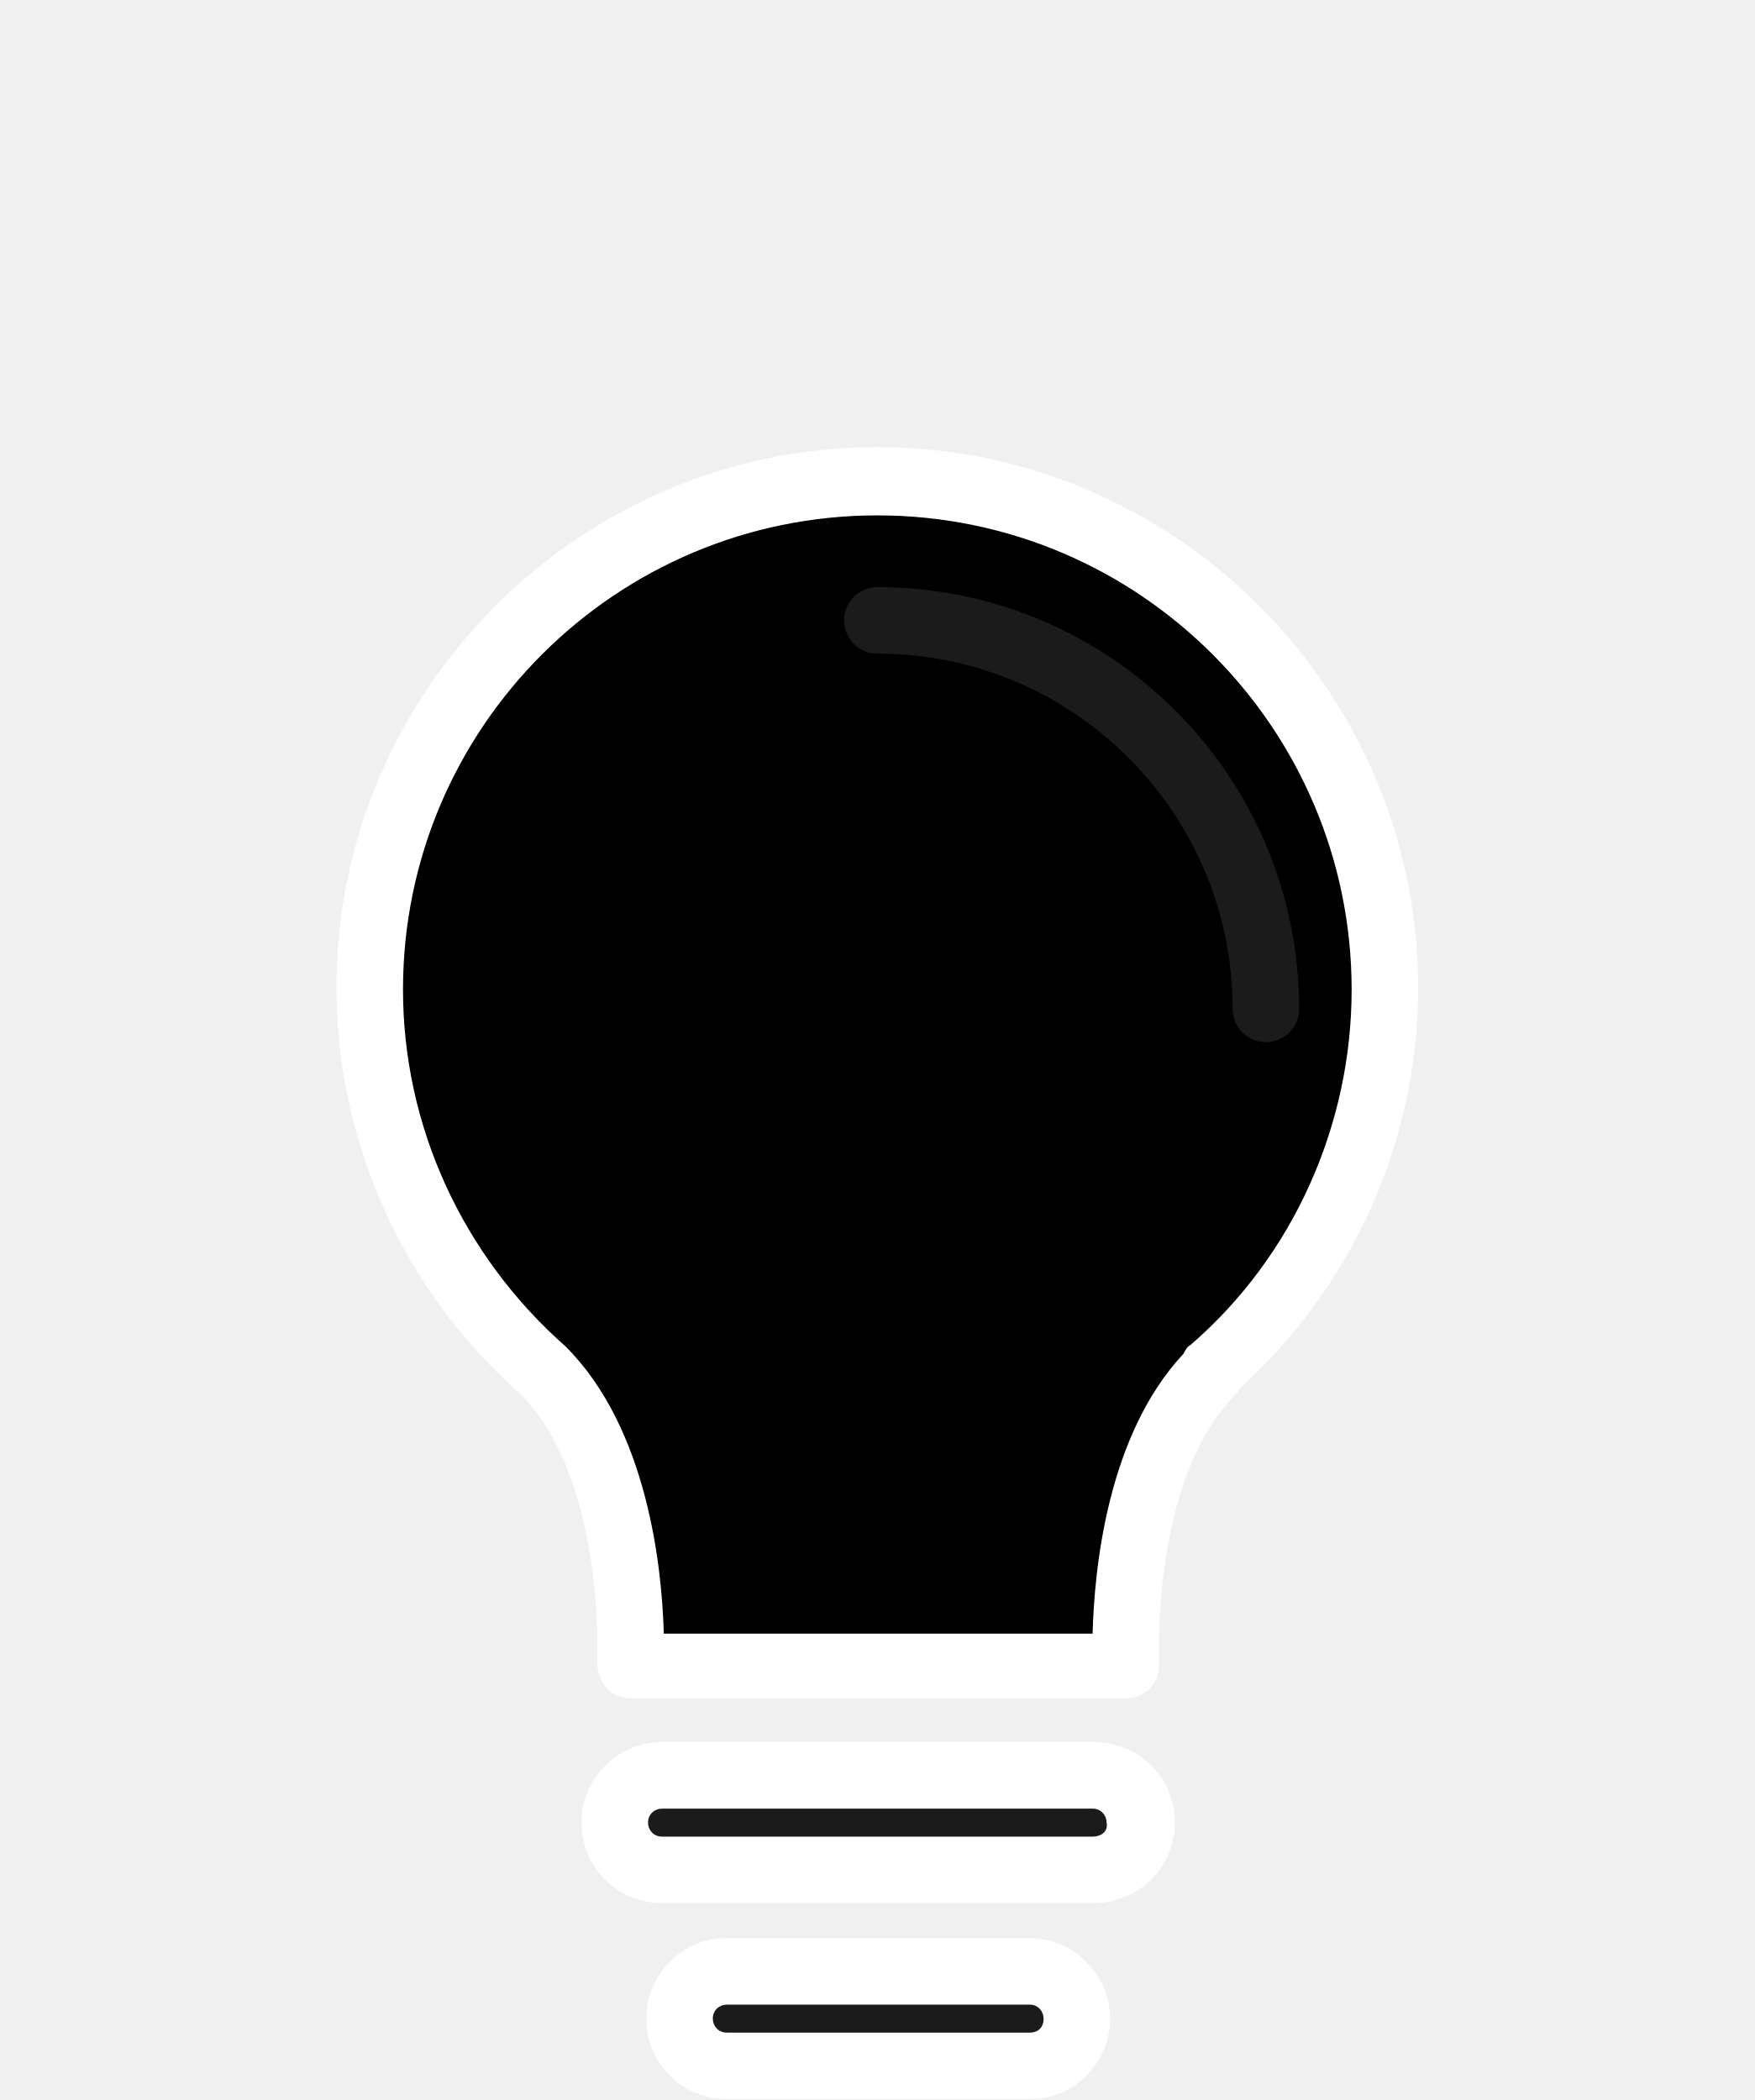
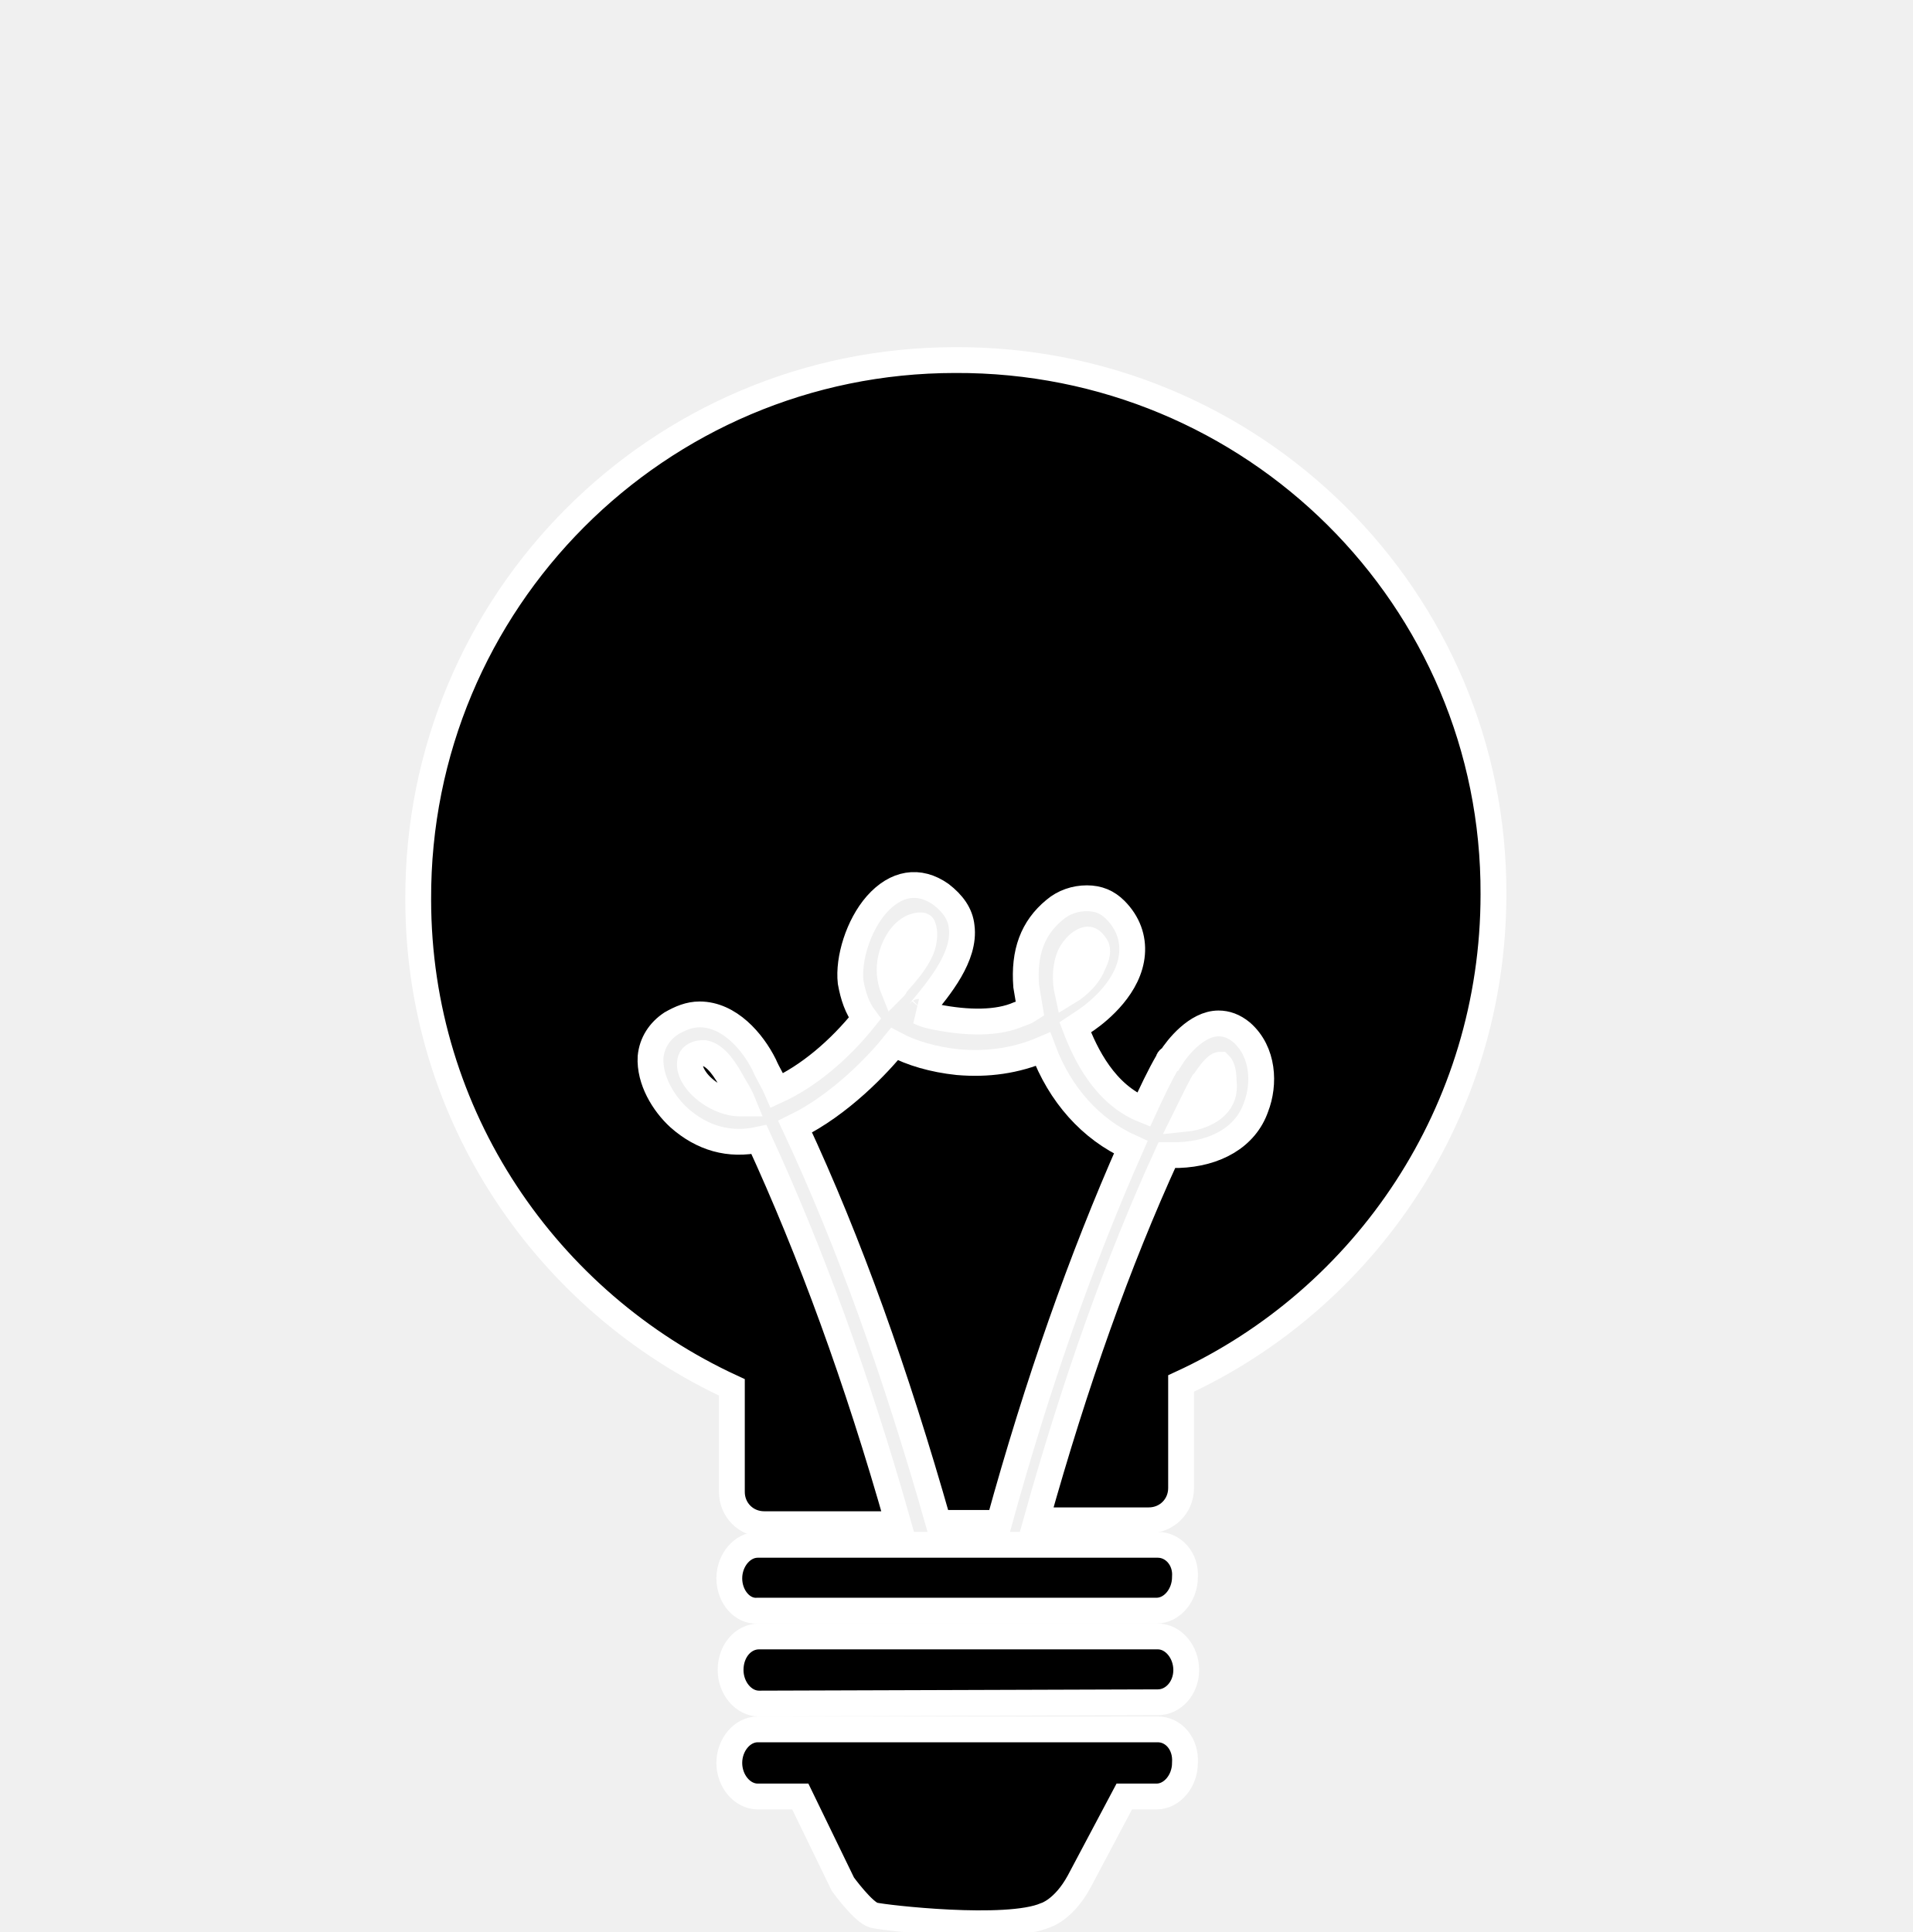
- <svg xmlns="http://www.w3.org/2000/svg" version="1.1" width="401" height="480" viewBox="0 0 401 480" xml:space="preserve">
-   <defs>
- </defs>
-   <rect x="0" y="0" width="100%" height="100%" fill="transparent" />
-   <g transform="matrix(1 0 0 1 200.5 240)" id="cc459428-adf3-457e-99c7-8bf3c3422e42">
-     <rect style="stroke: none; stroke-width: 1; stroke-dasharray: none; stroke-linecap: butt; stroke-dashoffset: 0; stroke-linejoin: miter; stroke-miterlimit: 4; fill: rgb(255,255,255); fill-opacity: 0; fill-rule: nonzero; opacity: 1;" vector-effect="non-scaling-stroke" x="-200.5" y="-240" rx="0" ry="0" width="401" height="480" />
-   </g>
-   <g transform="matrix(0 0 0 0 0 0)" id="69130abc-3f3a-4644-ab60-16394f15269f">
- </g>
-   <g transform="matrix(1 0 0 1 200.7 416.6)">
-     <path style="stroke: none; stroke-width: 1; stroke-dasharray: none; stroke-linecap: butt; stroke-dashoffset: 0; stroke-linejoin: miter; stroke-miterlimit: 4; fill: rgb(27,27,27); fill-rule: nonzero; opacity: 1;" vector-effect="non-scaling-stroke" transform=" translate(-240.51, -417.6)" d="M 300.712 417.6 C 300.712 423.6 295.912 428.4 289.912 428.4 L 191.112 428.4 C 185.112 428.4 180.312 423.6 180.312 417.6 L 180.312 417.6 C 180.312 411.6 185.112 406.8 191.112 406.8 L 289.512 406.8 C 295.512 406.8 300.712 411.6 300.712 417.6 L 300.712 417.6 z" stroke-linecap="round" />
-   </g>
-   <g transform="matrix(1 0 0 1 200.7 416.6)">
-     <path style="stroke: none; stroke-width: 1; stroke-dasharray: none; stroke-linecap: butt; stroke-dashoffset: 0; stroke-linejoin: miter; stroke-miterlimit: 4; fill: rgb(255,255,255); fill-rule: nonzero; opacity: 1;" vector-effect="non-scaling-stroke" transform=" translate(-240.51, -417.6)" d="M 308.312 417.6 C 308.312 407.2 299.912 399.2 289.912 399.2 L 191.112 399.2 C 180.712 399.2 172.712 407.6 172.712 417.6 C 172.712 428 181.112 436 191.112 436 L 289.512 436 C 299.912 436 308.312 428 308.312 417.6 z M 289.512 420.8 L 191.112 420.8 C 189.112 420.8 187.912 419.2 187.912 417.6 C 187.912 415.6 189.512 414.4 191.112 414.4 L 289.512 414.4 C 291.512 414.4 292.712 416 292.712 417.6 C 293.112 419.6 291.512 420.8 289.512 420.8 z" stroke-linecap="round" />
-   </g>
-   <g transform="matrix(1 0 0 1 200.7 461.4)">
-     <path style="stroke: none; stroke-width: 1; stroke-dasharray: none; stroke-linecap: butt; stroke-dashoffset: 0; stroke-linejoin: miter; stroke-miterlimit: 4; fill: rgb(27,27,27); fill-rule: nonzero; opacity: 1;" vector-effect="non-scaling-stroke" transform=" translate(-240.51, -462.4)" d="M 285.912 462.4 C 285.912 468.4 281.112 473.2 275.112 473.2 L 205.912 473.2 C 199.912 473.2 195.112 468.4 195.112 462.4 L 195.112 462.4 C 195.112 456.4 199.912 451.6 205.912 451.6 L 275.112 451.6 C 281.112 451.6 285.912 456.4 285.912 462.4 L 285.912 462.4 z" stroke-linecap="round" />
-   </g>
-   <g transform="matrix(1 0 0 1 200.7 461.4)">
-     <path style="stroke: none; stroke-width: 1; stroke-dasharray: none; stroke-linecap: butt; stroke-dashoffset: 0; stroke-linejoin: miter; stroke-miterlimit: 4; fill: rgb(255,255,255); fill-rule: nonzero; opacity: 1;" vector-effect="non-scaling-stroke" transform=" translate(-240.51, -462.4)" d="M 275.112 444 L 205.912 444 C 195.512 444 187.512 452.4 187.512 462.4 C 187.512 472.8 195.912 480.8 205.912 480.8 L 275.112 480.8 C 285.512 480.8 293.512 472.4 293.512 462.4 C 293.512 452.4 285.112 444 275.112 444 z M 275.112 465.6 L 205.912 465.6 C 203.912 465.6 202.712 464 202.712 462.4 C 202.712 460.4 204.312 459.2 205.912 459.2 L 275.112 459.2 C 277.112 459.2 278.312 460.8 278.312 462.4 C 278.312 464.4 277.112 465.6 275.112 465.6 z" stroke-linecap="round" />
-   </g>
-   <g transform="matrix(1 0 0 1 200.5 245.4)">
-     <path style="stroke: none; stroke-width: 1; stroke-dasharray: none; stroke-linecap: butt; stroke-dashoffset: 0; stroke-linejoin: miter; stroke-miterlimit: 4; fill: rgb(0,0,0); fill-rule: nonzero; opacity: 1;" vector-effect="non-scaling-stroke" transform=" translate(-240.31, -246.4)" d="M 317.112 314.4 C 294.712 336.8 297.512 382 297.512 382 L 183.912 382 C 183.912 382 186.312 336.8 164.312 314.4 C 139.912 292.8 124.312 261.6 124.312 226.8 C 124.312 162.8 176.312 110.8 240.312 110.8 C 304.312 110.8 356.312 162.8 356.312 226.8 C 356.312 261.6 341.112 292.8 317.112 314.4 L 317.112 314.4 z" stroke-linecap="round" />
-   </g>
-   <g transform="matrix(1 0 0 1 200.5 245.2)">
-     <path style="stroke: none; stroke-width: 1; stroke-dasharray: none; stroke-linecap: butt; stroke-dashoffset: 0; stroke-linejoin: miter; stroke-miterlimit: 4; fill: rgb(255,255,255); fill-rule: nonzero; opacity: 1;" vector-effect="non-scaling-stroke" transform=" translate(-240.31, -246.2)" d="M 323.112 318.4 C 349.112 294.8 363.912 261.6 363.912 226.8 C 363.912 158.8 308.312 103.2 240.312 103.2 C 172.312 103.2 116.712 158.8 116.712 226.8 C 116.712 262.4 132.312 296.4 158.712 319.6 C 178.312 339.2 176.312 380.8 176.312 381.2 C 176.312 383.2 177.112 385.2 178.312 386.8 C 179.912 388.4 181.912 389.2 183.912 389.2 L 297.112 389.2 C 299.112 389.2 301.112 388.4 302.712 386.8 C 304.312 385.2 304.712 383.2 304.712 381.2 C 304.712 380.8 302.712 339.2 322.312 319.6 C 322.712 319.2 323.112 318.8 323.112 318.4 z M 311.912 308.4 C 311.112 308.8 310.712 309.6 310.312 310.4 C 292.712 329.2 289.912 360 289.512 374.4 L 191.512 374.4 C 191.112 359.6 187.912 327.6 169.112 308.8 C 145.512 288 131.912 258.4 131.912 227.2 C 131.912 167.2 180.712 118.8 240.312 118.8 C 300.312 118.8 348.712 167.6 348.712 227.2 C 348.712 258 335.512 288 311.912 308.4 z" stroke-linecap="round" />
-   </g>
-   <g transform="matrix(1 0 0 1 244.9 186.2)">
-     <path style="stroke: none; stroke-width: 1; stroke-dasharray: none; stroke-linecap: butt; stroke-dashoffset: 0; stroke-linejoin: miter; stroke-miterlimit: 4; fill: rgb(27,27,27); fill-rule: nonzero; opacity: 1;" vector-effect="non-scaling-stroke" transform=" translate(-284.71, -187.2)" d="M 240.312 135.2 C 236.312 135.2 232.712 138.4 232.712 142.8 C 232.712 146.8 235.912 150.4 240.312 150.4 C 285.112 150.4 321.512 186.8 321.512 231.6 C 321.512 235.6 324.712 239.2 329.112 239.2 C 333.112 239.2 336.712 236 336.712 231.6 C 336.712 178.4 293.512 135.2 240.312 135.2 z" stroke-linecap="round" />
+ <svg xmlns="http://www.w3.org/2000/svg" version="1.1" id="Layer_2_00000120519223585702451540000006968771831968122805_" x="0px" y="0px" viewBox="0 0 148.2 149.7" style="enable-background:new 0 0 148.2 149.7;" xml:space="preserve">
+   <style type="text/css">
+ 	.st0{fill:none;stroke:#FFFFFF;stroke-width:2;}
+ </style>
+   <g>
+     <g>
+       <path d="M89.7,126.8l-30.9,0c-1.2,0-2.2,1.1-2.2,2.6c0,1.4,1,2.6,2.2,2.6l30.9-0.1c1.2,0,2.2-1.1,2.2-2.5    C91.9,128,90.9,126.8,89.7,126.8L89.7,126.8z" />
+       <path d="M89.7,134L58.7,134c-1.2,0-2.2,1.2-2.2,2.6c0,1.4,1,2.6,2.2,2.6H62l3.3,6.8c0,0,1.6,2.2,2.4,2.4c0.8,0.2,10.3,1.3,13.3,0    c0,0,1.4-0.4,2.6-2.6c0.9-1.7,2.7-5.1,3.5-6.6h2.5c1.2,0,2.2-1.2,2.2-2.6C91.9,135.1,90.9,134,89.7,134z" />
+       <path d="M89.7,119.7l-31,0c-1.2,0-2.2,1.2-2.2,2.6c0,1.4,1,2.6,2.2,2.5l30.9,0c1.2,0,2.2-1.2,2.2-2.6    C91.9,120.8,90.9,119.7,89.7,119.7L89.7,119.7z" />
+       <g>
+         <path d="M84.7,74.7c0.3-0.6,0.4-1.1,0.2-1.4c-0.2-0.3-0.4-0.5-0.6-0.5c-0.5,0-1.1,0.6-1.4,1.2c-0.4,0.9-0.4,2-0.2,2.9     C83.7,76.3,84.4,75.5,84.7,74.7L84.7,74.7z" />
+         <path d="M71.4,73.5c0.2-0.5,0.3-1.3,0.1-1.7c0-0.1-0.1-0.1-0.2-0.1c-0.1,0-0.2,0-0.5,0.1c-0.6,0.2-1.1,0.8-1.4,1.4     c-0.6,1.2-0.6,2.4-0.2,3.4c0.1-0.1,0.2-0.2,0.2-0.3C70.2,75.4,71,74.5,71.4,73.5L71.4,73.5z" />
+         <path d="M61.6,87.3c4.2,9,7.8,19.1,11.1,30.7h4.7c3-10.9,6.4-20.5,10.2-29.1c-3.1-1.4-5.5-4.1-6.8-7.6c-2.1,0.9-4.3,1.2-6.6,1     c-1.9-0.2-3.6-0.7-4.9-1.4C68.1,82.4,65.1,85.6,61.6,87.3L61.6,87.3z" />
+         <path d="M54.6,81.6c-0.1,0-0.1,0-0.2,0c-0.4,0-0.8,0.2-0.9,0.5c-0.2,0.7,0.2,1.3,0.5,1.7c0.8,1,2.2,1.7,3.3,1.7     c0.1,0,0.2,0,0.3,0c-0.2-0.5-0.5-1-0.8-1.5C56.2,82.9,55.5,81.8,54.6,81.6L54.6,81.6z" />
+         <path d="M94.5,82.5L94.5,82.5c-0.1,0-0.4,0.1-1.2,1.3l-0.1,0.1c-0.5,0.9-0.9,1.8-1.4,2.8c1-0.1,1.9-0.5,2.4-1     c0.5-0.5,0.7-1.1,0.6-1.9C94.8,82.9,94.6,82.6,94.5,82.5z" />
+         <path d="M74,27.9c-23,0-41.7,18.7-41.6,41.8c0,16.8,10,31.2,24.3,37.8v8.1c0,1.4,1.1,2.5,2.5,2.5h10.4     c-3.2-11.3-6.8-21.1-10.8-29.8c-2.3,0.5-4.4-0.1-6.2-1.7c-1.2-1.1-2.3-2.9-2.2-4.7c0.1-1.1,0.7-2,1.6-2.6     c0.7-0.4,1.4-0.7,2.2-0.7c2.3,0,4.1,2.1,5,3.9c0.3,0.7,0.7,1.3,1,2c2.4-1.1,4.8-3.1,6.8-5.6c-0.6-0.8-0.9-1.7-1.1-2.8     c-0.2-1.8,0.6-4.4,2-6c1.5-1.7,3.3-2,5-0.8c0.9,0.7,1.5,1.5,1.6,2.5c0.3,2.3-1.7,4.7-3.1,6.4c-0.1,0.1-0.1,0.2-0.2,0.2     c0.4,0.2,0.8,0.3,1.3,0.4c2.5,0.5,4.8,0.5,6.4-0.2c0.3-0.1,0.6-0.2,0.9-0.4c-0.1-0.6-0.2-1.2-0.3-1.8c-0.2-2.6,0.5-4.5,2.2-5.9     c0.7-0.6,1.6-0.9,2.5-0.9c0.9,0,1.6,0.3,2.2,0.9c1,1,1.4,2.2,1.3,3.4c-0.2,2.5-2.5,4.4-3.5,5.1c-0.3,0.2-0.6,0.4-0.9,0.6     c0.8,2.1,2.3,5.2,5.3,6.4c0.6-1.3,1.2-2.6,1.9-3.8c0-0.1,0.1-0.2,0.2-0.2c0.5-0.8,2-2.7,3.7-2.7c0.6,0,1.2,0.2,1.8,0.7     c1.7,1.5,1.8,4,1.1,5.8c-0.8,2.3-3.1,3.6-6,3.7c-0.3,0-0.6,0-0.9,0c-3.8,8.3-7.1,17.6-10.1,28.3h8.7c1.4,0,2.5-1.1,2.5-2.5v-8.1     c14.3-6.6,24.2-21.1,24.2-37.9C115.8,46.4,97.1,27.8,74,27.9L74,27.9z" />
+       </g>
+     </g>
+     <g>
+       <path class="st0" d="M89.7,126.8l-30.9,0c-1.2,0-2.2,1.1-2.2,2.6c0,1.4,1,2.6,2.2,2.6l30.9-0.1c1.2,0,2.2-1.1,2.2-2.5    C91.9,128,90.9,126.8,89.7,126.8L89.7,126.8z" />
+       <path class="st0" d="M89.7,134L58.7,134c-1.2,0-2.2,1.2-2.2,2.6c0,1.4,1,2.6,2.2,2.6H62l3.3,6.8c0,0,1.6,2.2,2.4,2.4    c0.8,0.2,10.3,1.3,13.3,0c0,0,1.4-0.4,2.6-2.6c0.9-1.7,2.7-5.1,3.5-6.6h2.5c1.2,0,2.2-1.2,2.2-2.6C91.9,135.1,90.9,134,89.7,134z" />
+       <path class="st0" d="M89.7,119.7l-31,0c-1.2,0-2.2,1.2-2.2,2.6c0,1.4,1,2.6,2.2,2.5l30.9,0c1.2,0,2.2-1.2,2.2-2.6    C91.9,120.8,90.9,119.7,89.7,119.7L89.7,119.7z" />
+       <g>
+         <path class="st0" d="M84.7,74.7c0.3-0.6,0.4-1.1,0.2-1.4c-0.2-0.3-0.4-0.5-0.6-0.5c-0.5,0-1.1,0.6-1.4,1.2     c-0.4,0.9-0.4,2-0.2,2.9C83.7,76.3,84.4,75.5,84.7,74.7L84.7,74.7z" />
+         <path class="st0" d="M71.4,73.5c0.2-0.5,0.3-1.3,0.1-1.7c0-0.1-0.1-0.1-0.2-0.1c-0.1,0-0.2,0-0.5,0.1c-0.6,0.2-1.1,0.8-1.4,1.4     c-0.6,1.2-0.6,2.4-0.2,3.4c0.1-0.1,0.2-0.2,0.2-0.3C70.2,75.4,71,74.5,71.4,73.5L71.4,73.5z" />
+         <path class="st0" d="M61.6,87.3c4.2,9,7.8,19.1,11.1,30.7h4.7c3-10.9,6.4-20.5,10.2-29.1c-3.1-1.4-5.5-4.1-6.8-7.6     c-2.1,0.9-4.3,1.2-6.6,1c-1.9-0.2-3.6-0.7-4.9-1.4C68.1,82.4,65.1,85.6,61.6,87.3L61.6,87.3z" />
+         <path class="st0" d="M54.6,81.6c-0.1,0-0.1,0-0.2,0c-0.4,0-0.8,0.2-0.9,0.5c-0.2,0.7,0.2,1.3,0.5,1.7c0.8,1,2.2,1.7,3.3,1.7     c0.1,0,0.2,0,0.3,0c-0.2-0.5-0.5-1-0.8-1.5C56.2,82.9,55.5,81.8,54.6,81.6L54.6,81.6z" />
+         <path class="st0" d="M94.5,82.5L94.5,82.5c-0.1,0-0.4,0.1-1.2,1.3l-0.1,0.1c-0.5,0.9-0.9,1.8-1.4,2.8c1-0.1,1.9-0.5,2.4-1     c0.5-0.5,0.7-1.1,0.6-1.9C94.8,82.9,94.6,82.6,94.5,82.5z" />
+         <path class="st0" d="M74,27.9c-23,0-41.7,18.7-41.6,41.8c0,16.8,10,31.2,24.3,37.8v8.1c0,1.4,1.1,2.5,2.5,2.5h10.4     c-3.2-11.3-6.8-21.1-10.8-29.8c-2.3,0.5-4.4-0.1-6.2-1.7c-1.2-1.1-2.3-2.9-2.2-4.7c0.1-1.1,0.7-2,1.6-2.6     c0.7-0.4,1.4-0.7,2.2-0.7c2.3,0,4.1,2.1,5,3.9c0.3,0.7,0.7,1.3,1,2c2.4-1.1,4.8-3.1,6.8-5.6c-0.6-0.8-0.9-1.7-1.1-2.8     c-0.2-1.8,0.6-4.4,2-6c1.5-1.7,3.3-2,5-0.8c0.9,0.7,1.5,1.5,1.6,2.5c0.3,2.3-1.7,4.7-3.1,6.4c-0.1,0.1-0.1,0.2-0.2,0.2     c0.4,0.2,0.8,0.3,1.3,0.4c2.5,0.5,4.8,0.5,6.4-0.2c0.3-0.1,0.6-0.2,0.9-0.4c-0.1-0.6-0.2-1.2-0.3-1.8c-0.2-2.6,0.5-4.5,2.2-5.9     c0.7-0.6,1.6-0.9,2.5-0.9c0.9,0,1.6,0.3,2.2,0.9c1,1,1.4,2.2,1.3,3.4c-0.2,2.5-2.5,4.4-3.5,5.1c-0.3,0.2-0.6,0.4-0.9,0.6     c0.8,2.1,2.3,5.2,5.3,6.4c0.6-1.3,1.2-2.6,1.9-3.8c0-0.1,0.1-0.2,0.2-0.2c0.5-0.8,2-2.7,3.7-2.7c0.6,0,1.2,0.2,1.8,0.7     c1.7,1.5,1.8,4,1.1,5.8c-0.8,2.3-3.1,3.6-6,3.7c-0.3,0-0.6,0-0.9,0c-3.8,8.3-7.1,17.6-10.1,28.3h8.7c1.4,0,2.5-1.1,2.5-2.5v-8.1     c14.3-6.6,24.2-21.1,24.2-37.9C115.8,46.4,97.1,27.8,74,27.9L74,27.9z" />
+       </g>
+     </g>
  </g>
</svg>
